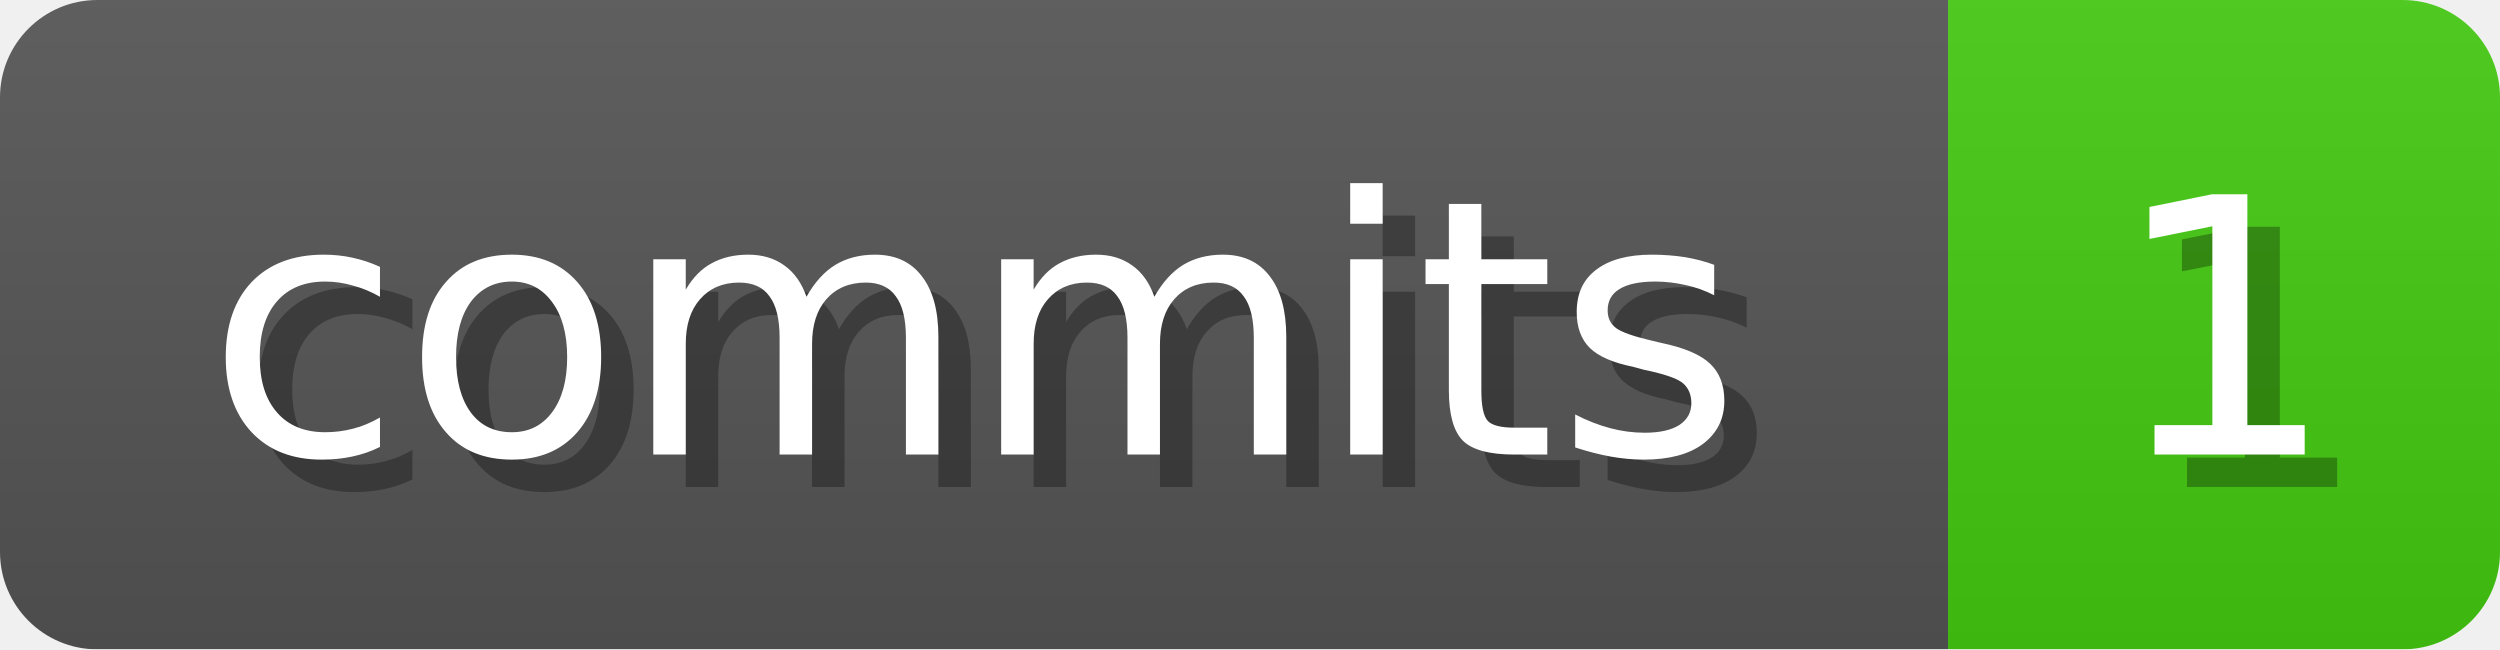
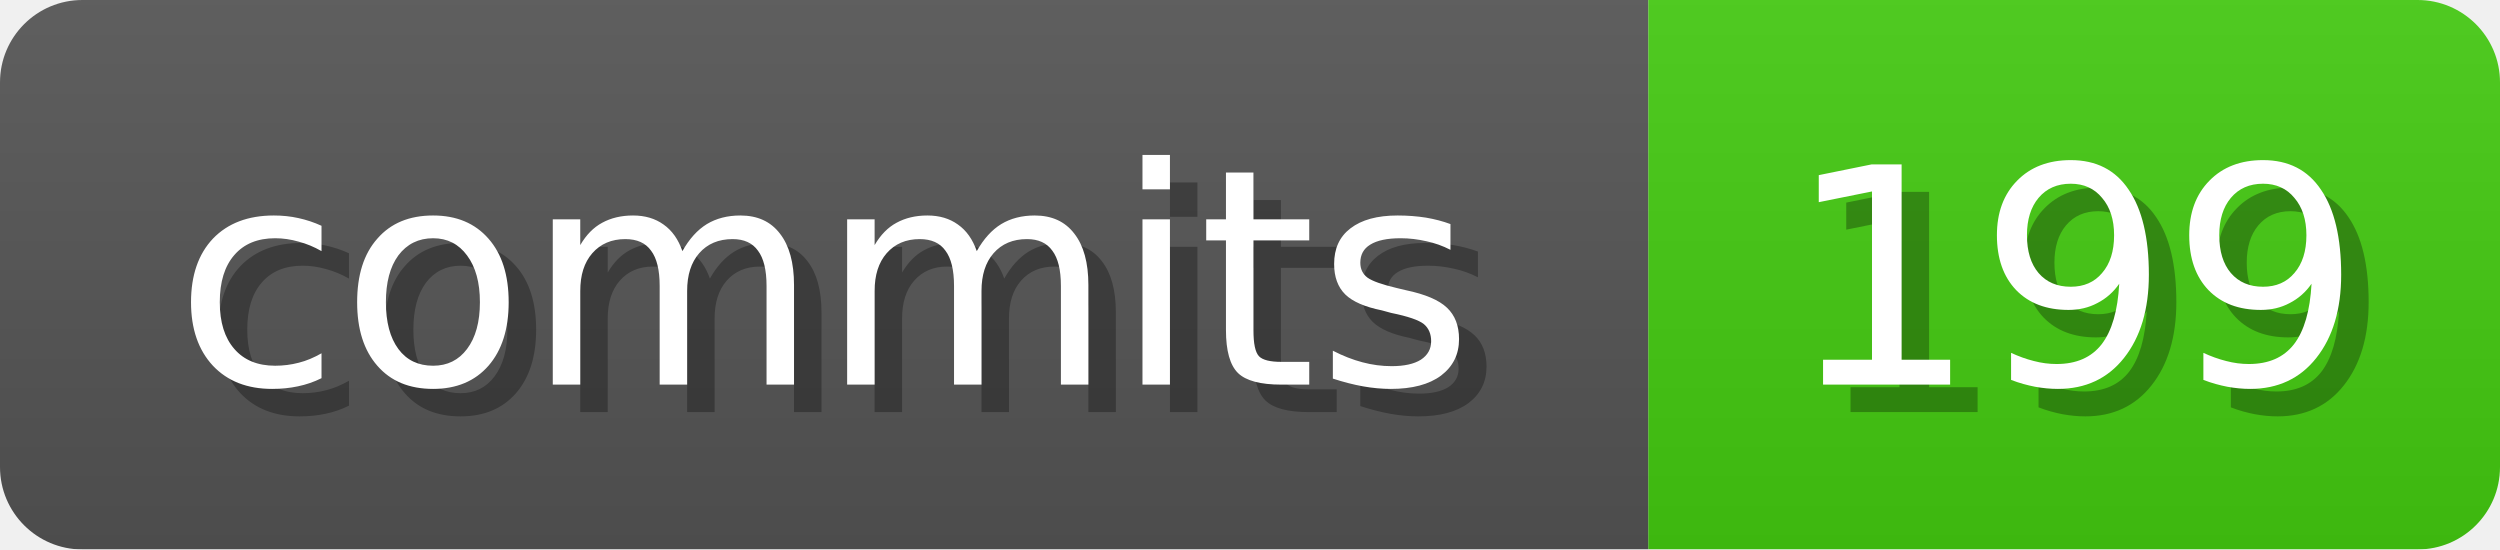
- <svg xmlns="http://www.w3.org/2000/svg" width="77" height="20">
+ <svg xmlns="http://www.w3.org/2000/svg" width="91" height="20">
  <linearGradient id="b" x2="0" y2="100%">
    <stop offset="0" stop-color="#bbb" stop-opacity=".1" />
    <stop offset="1" stop-opacity=".1" />
  </linearGradient>
  <mask id="anybadge_1">
-     <rect width="77" height="20" rx="3" fill="#fff" />
+     <rect width="91" height="20" rx="3" fill="#fff" />
  </mask>
  <g mask="url(#anybadge_1)">
    <path fill="#555" d="M0 0h60v20H0z" />
-     <path fill="#4C1" d="M60 0h17v20H60z" />
-     <path fill="url(#b)" d="M0 0h77v20H0z" />
+     <path fill="#4C1" d="M60 0h31v20H60z" />
+     <path fill="url(#b)" d="M0 0h91v20H0z" />
  </g>
  <g fill="#fff" text-anchor="middle" font-family="DejaVu Sans,Verdana,Geneva,sans-serif" font-size="11">
    <text x="31.0" y="15" fill="#010101" fill-opacity=".3">commits</text>
    <text x="30.0" y="14">commits</text>
  </g>
  <g fill="#fff" text-anchor="middle" font-family="DejaVu Sans,Verdana,Geneva,sans-serif" font-size="11">
-     <text x="69.5" y="15" fill="#010101" fill-opacity=".3">1</text>
-     <text x="68.5" y="14">1</text>
+     <text x="76.5" y="15" fill="#010101" fill-opacity=".3">199</text>
+     <text x="75.5" y="14">199</text>
  </g>
</svg>
